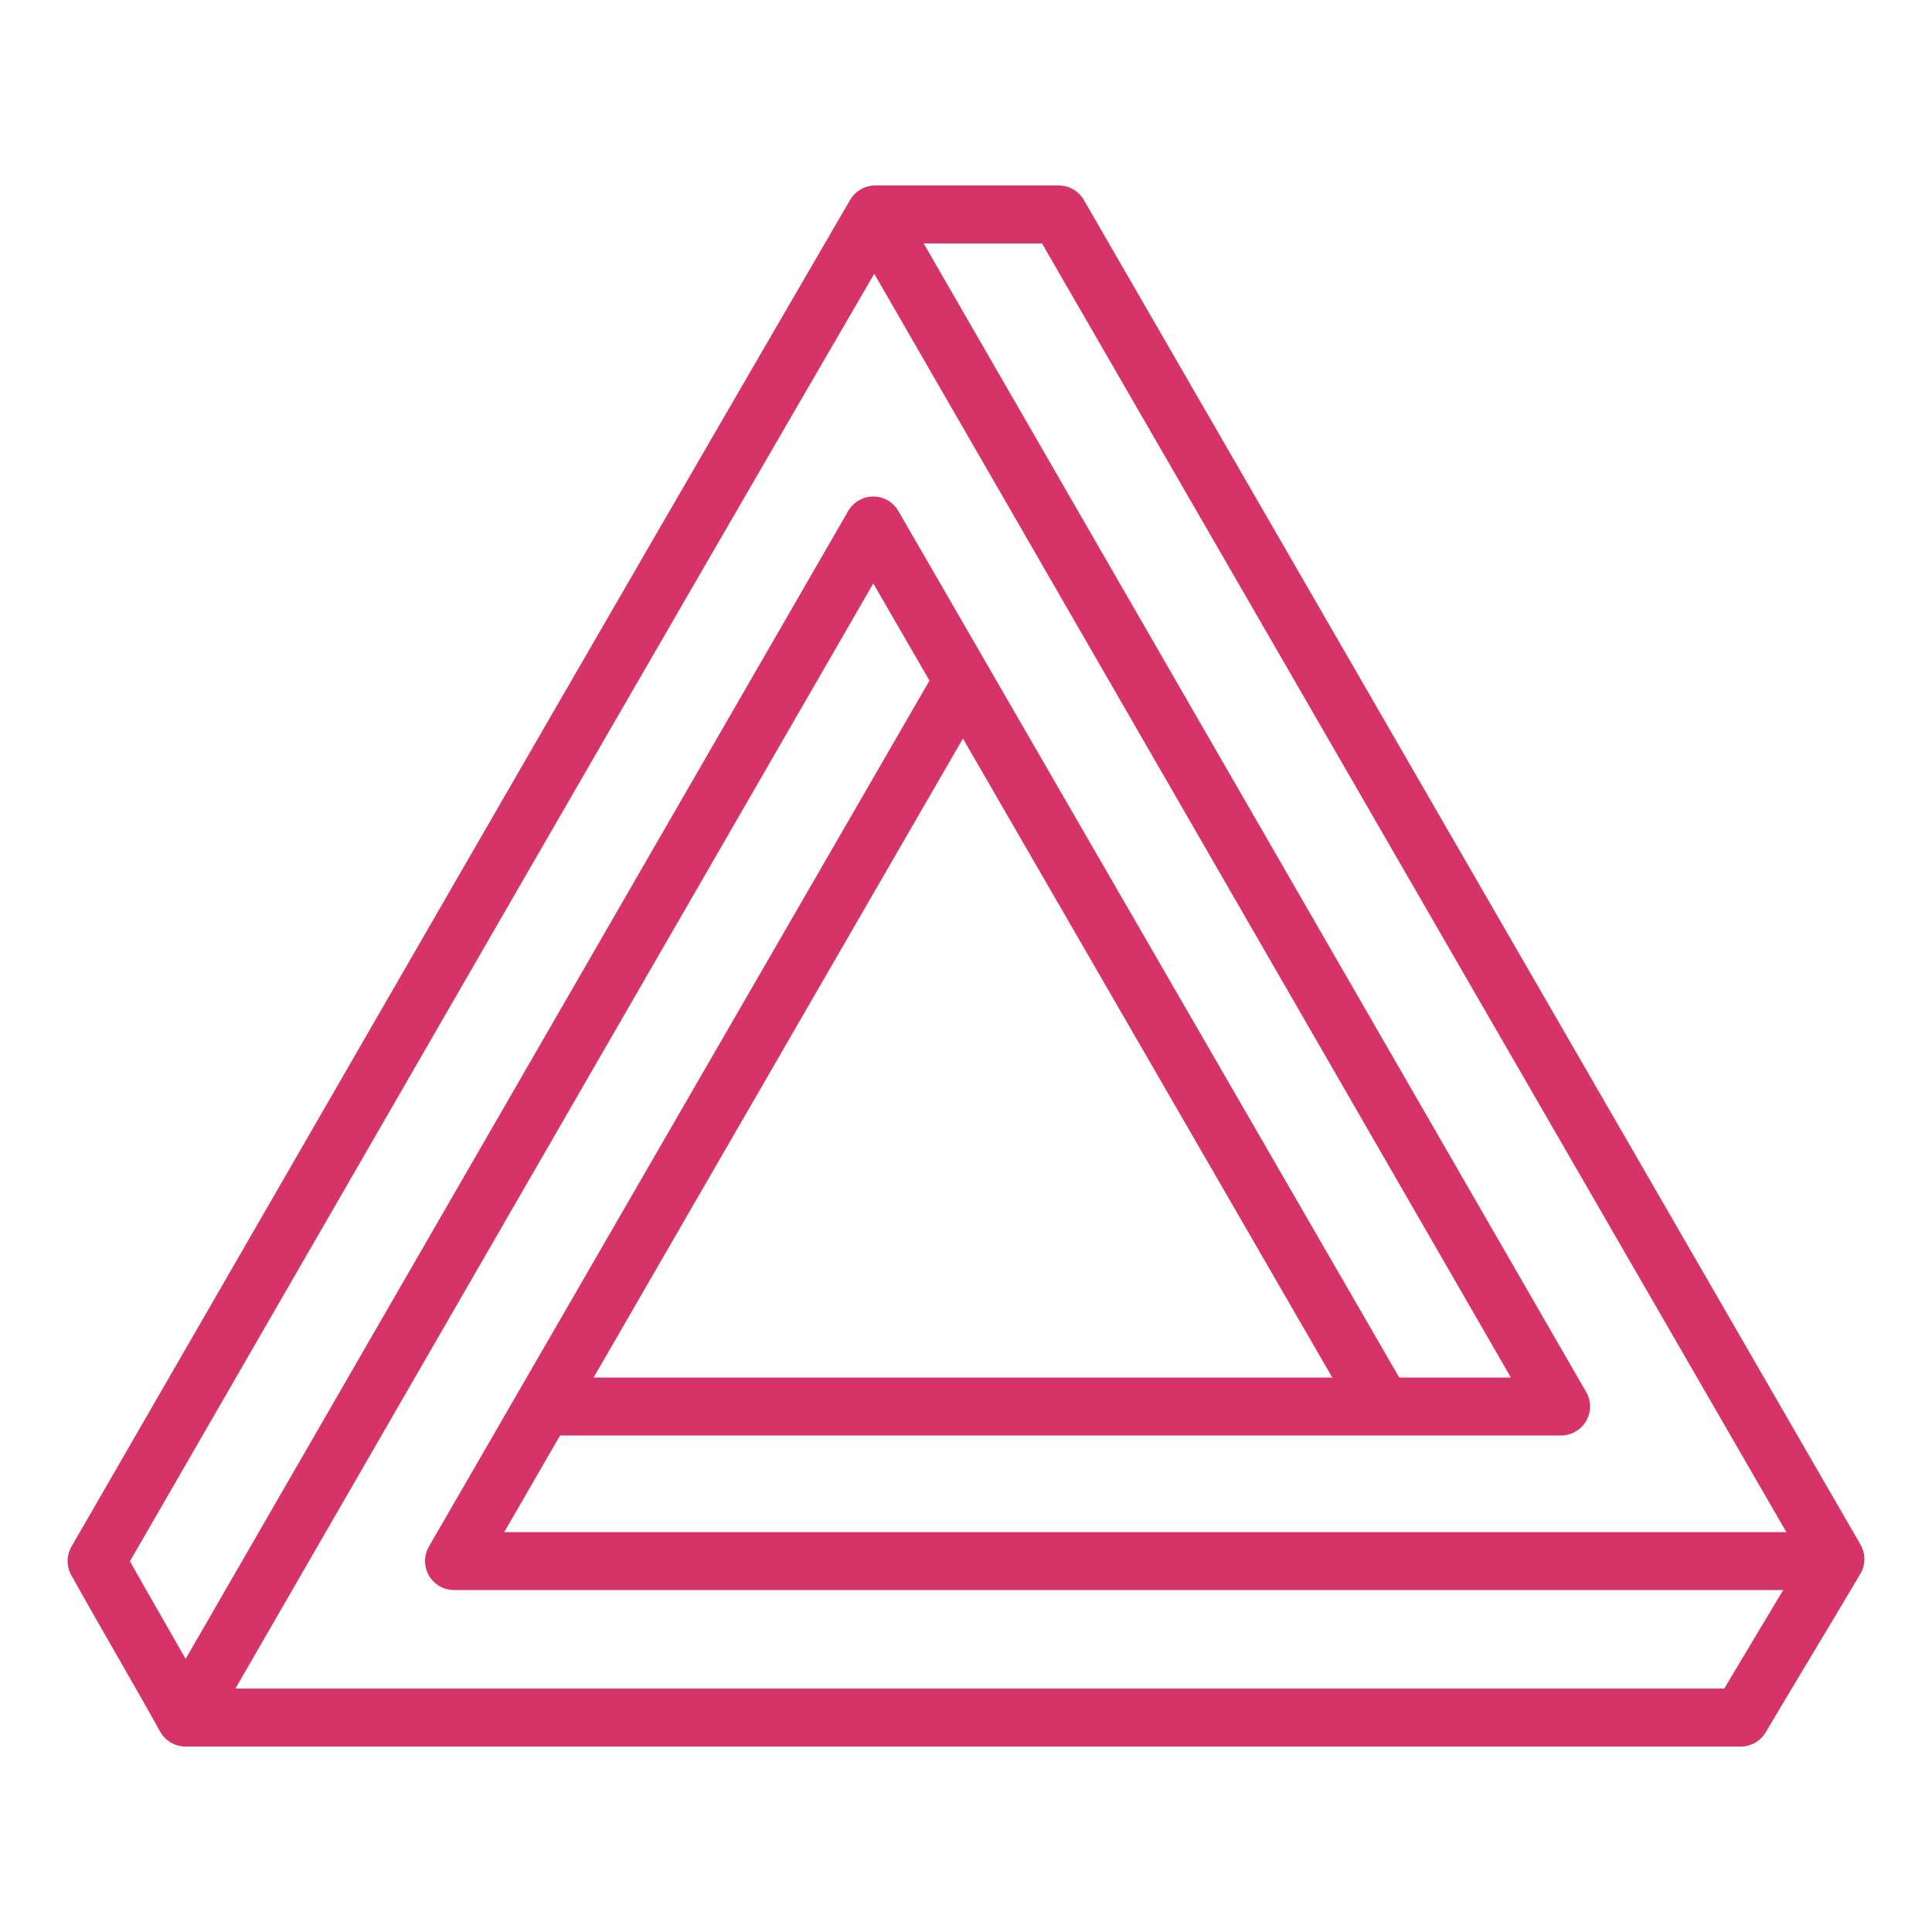
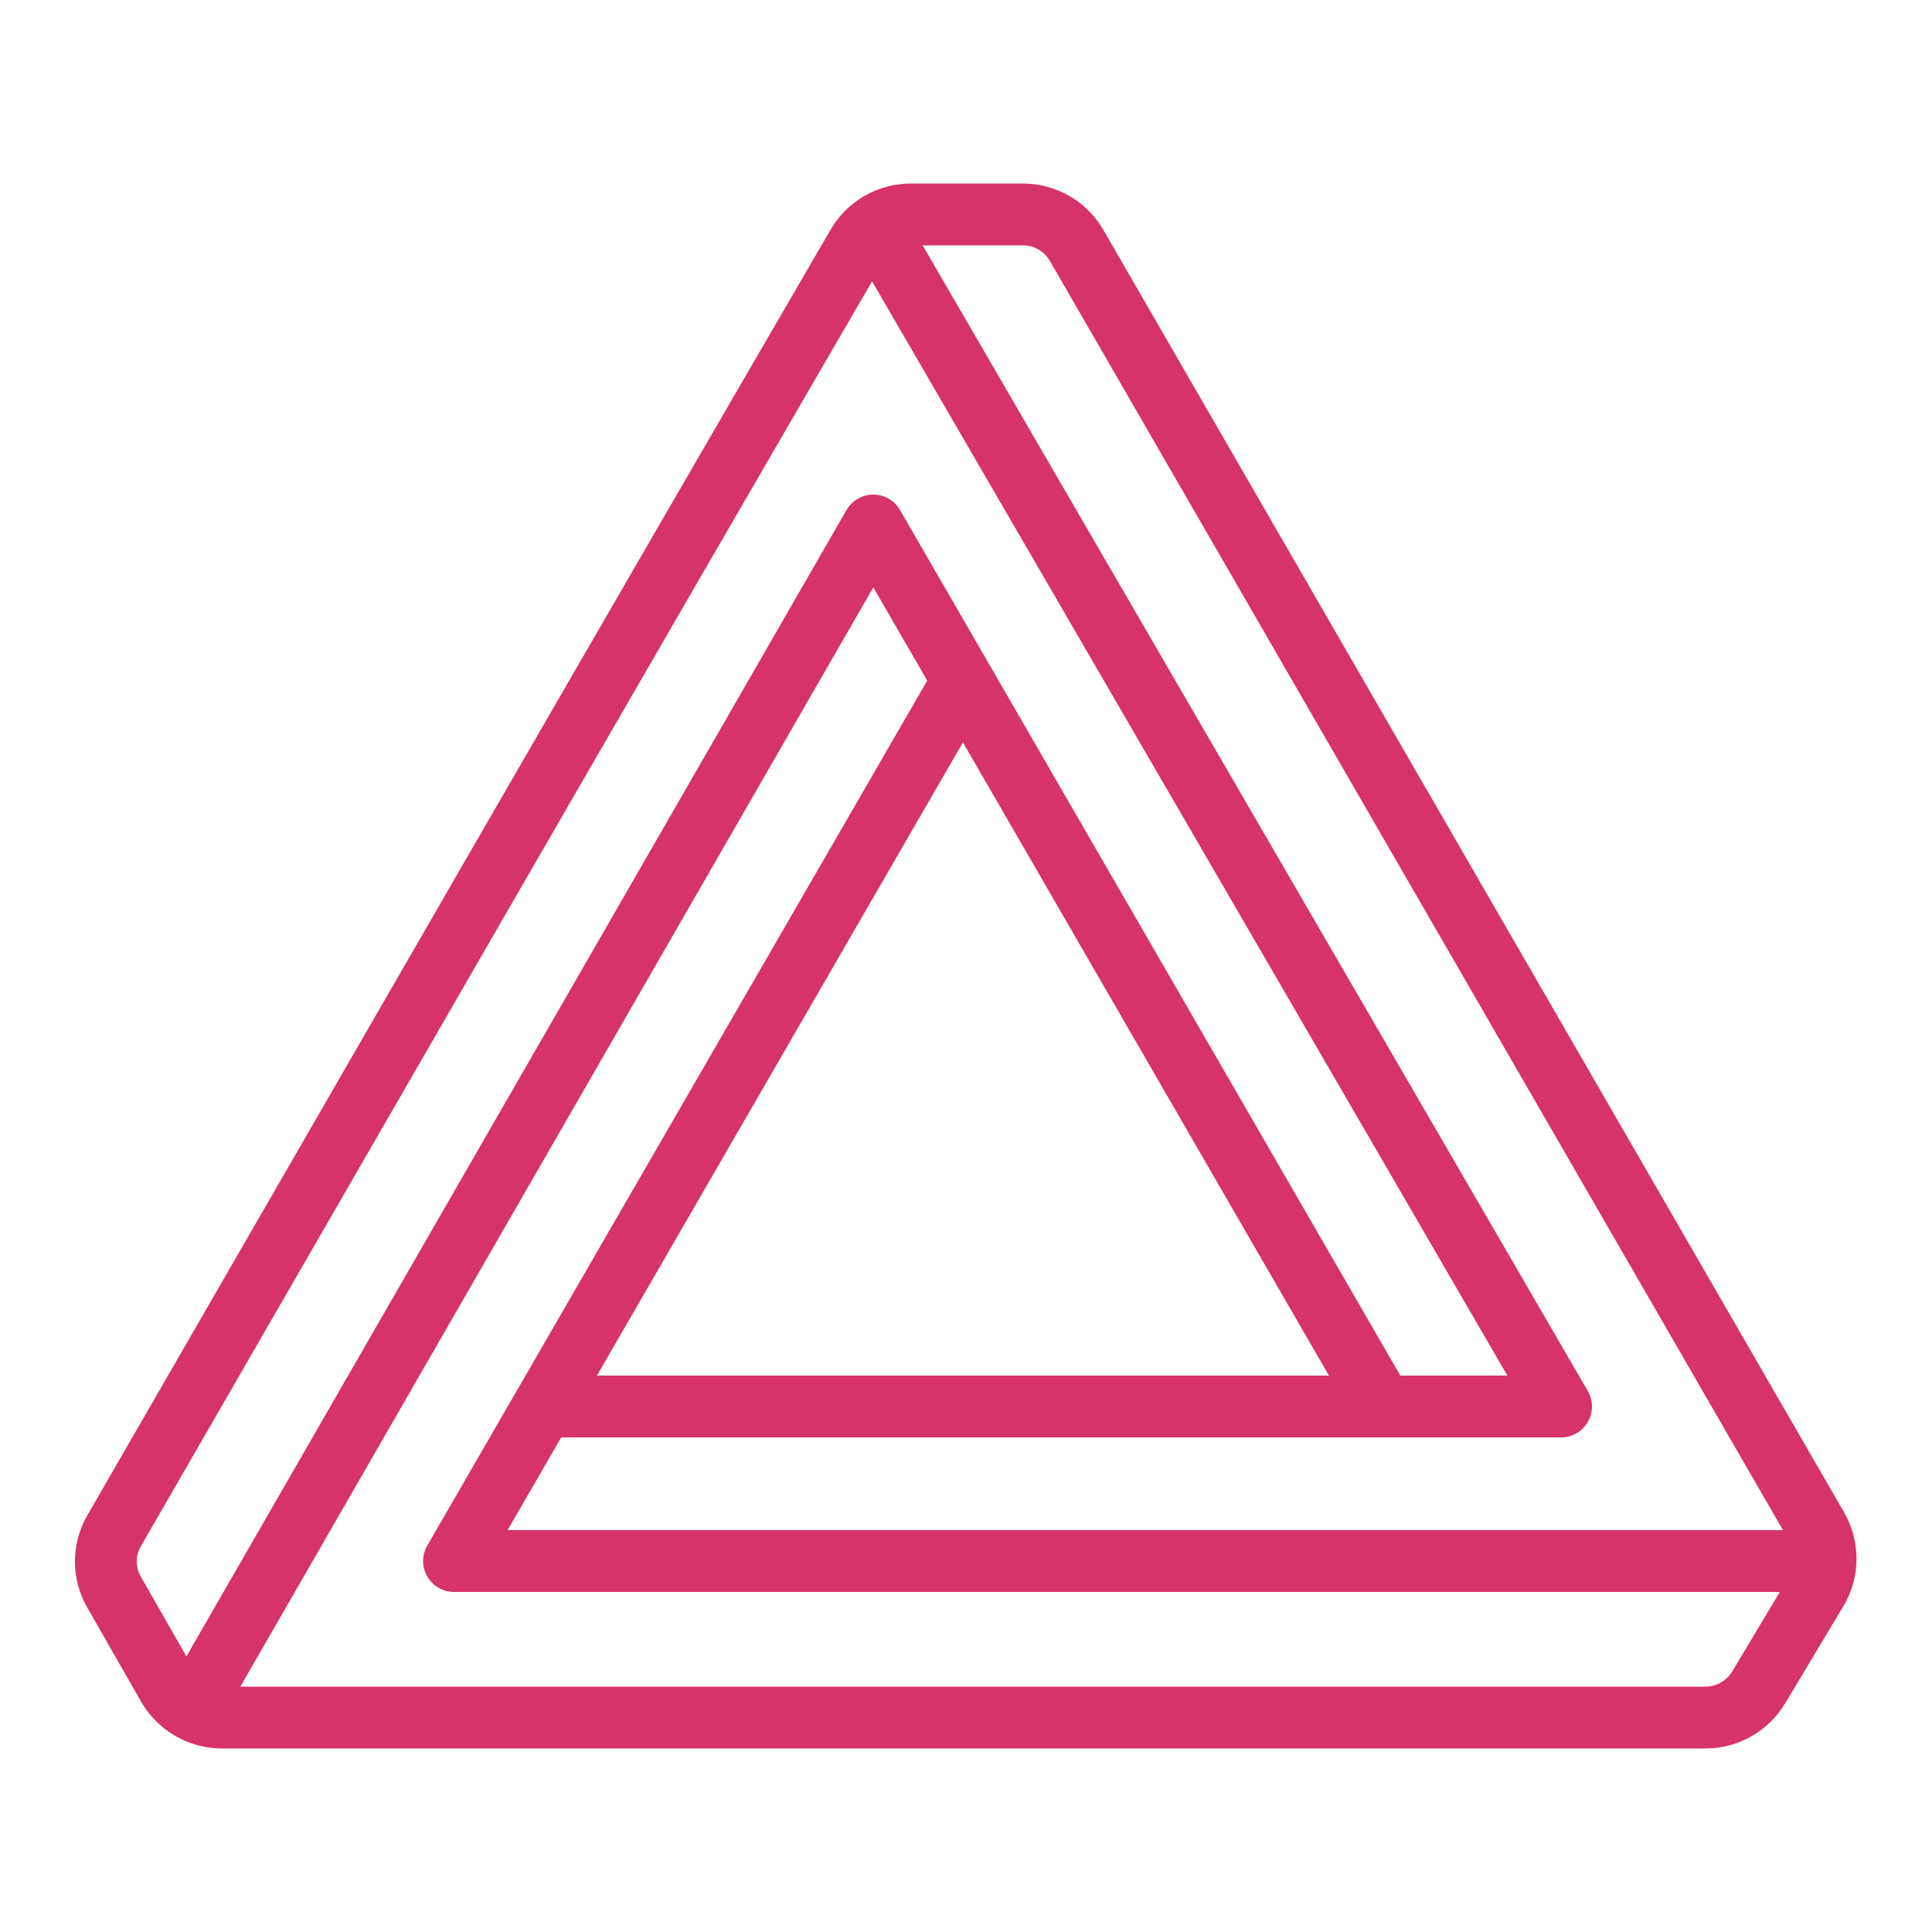
<svg xmlns="http://www.w3.org/2000/svg" width="100" height="100" viewBox="0 0 100 100" fill="none">
-   <path d="M54.8 11.1C68.2 34.3 81.6 57.5 95 80.7C93.4 83.4 91.7 86.2 90.1 88.9C63.3 88.9 36.4 88.9 9.6 88.9C8.1 86.2 6.5 83.5 5 80.8C18.4 57.6 31.8 34.3 45.3 11.1C48.4 11.1 51.6 11.1 54.8 11.1Z" stroke="#D63369" stroke-width="3" stroke-miterlimit="10" stroke-linejoin="round" />
-   <path d="M28.2 72.8H80.8L45.264 11.19" stroke="#D63369" stroke-width="3" stroke-miterlimit="10" stroke-linecap="round" stroke-linejoin="round" />
-   <path d="M71.5 72.7L45.2 27.2L9.634 88.819" stroke="#D63369" stroke-width="3" stroke-miterlimit="10" stroke-linecap="round" stroke-linejoin="round" />
-   <path d="M49.8 35.3L23.5 80.8H94.8" stroke="#D63369" stroke-width="3" stroke-miterlimit="10" stroke-linecap="round" stroke-linejoin="round" />
+   <path d="M52.953 11.1C54.096 11.1 55.152 11.71 55.724 12.7C68.504 34.826 81.284 56.952 94.064 79.079C94.642 80.08 94.635 81.316 94.043 82.309C93.047 83.976 92.028 85.666 91.032 87.333C90.453 88.303 89.407 88.9 88.277 88.9C62.708 88.9 37.052 88.9 11.483 88.9C10.321 88.9 9.251 88.269 8.677 87.259C7.755 85.633 6.81 84.007 5.888 82.38C5.333 81.402 5.344 80.204 5.907 79.23C18.698 57.079 31.492 34.842 44.375 12.691C44.947 11.706 46.001 11.1 47.14 11.1C49.055 11.1 51.001 11.1 52.953 11.1Z" stroke="#D63369" stroke-width="3.2" stroke-miterlimit="10" stroke-linejoin="round" />
+   <path d="M28.2 72.8H80.8L45.819 12.549" stroke="#D63369" stroke-width="3.2" stroke-miterlimit="10" stroke-linecap="round" stroke-linejoin="round" />
+   <path d="M71.5 72.7L45.2 27.2L10.652 87.199" stroke="#D63369" stroke-width="3.2" stroke-miterlimit="10" stroke-linecap="round" stroke-linejoin="round" />
+   <path d="M49.8 35.3L23.5 80.8H93.933" stroke="#D63369" stroke-width="3.2" stroke-miterlimit="10" stroke-linecap="round" stroke-linejoin="round" />
</svg>
